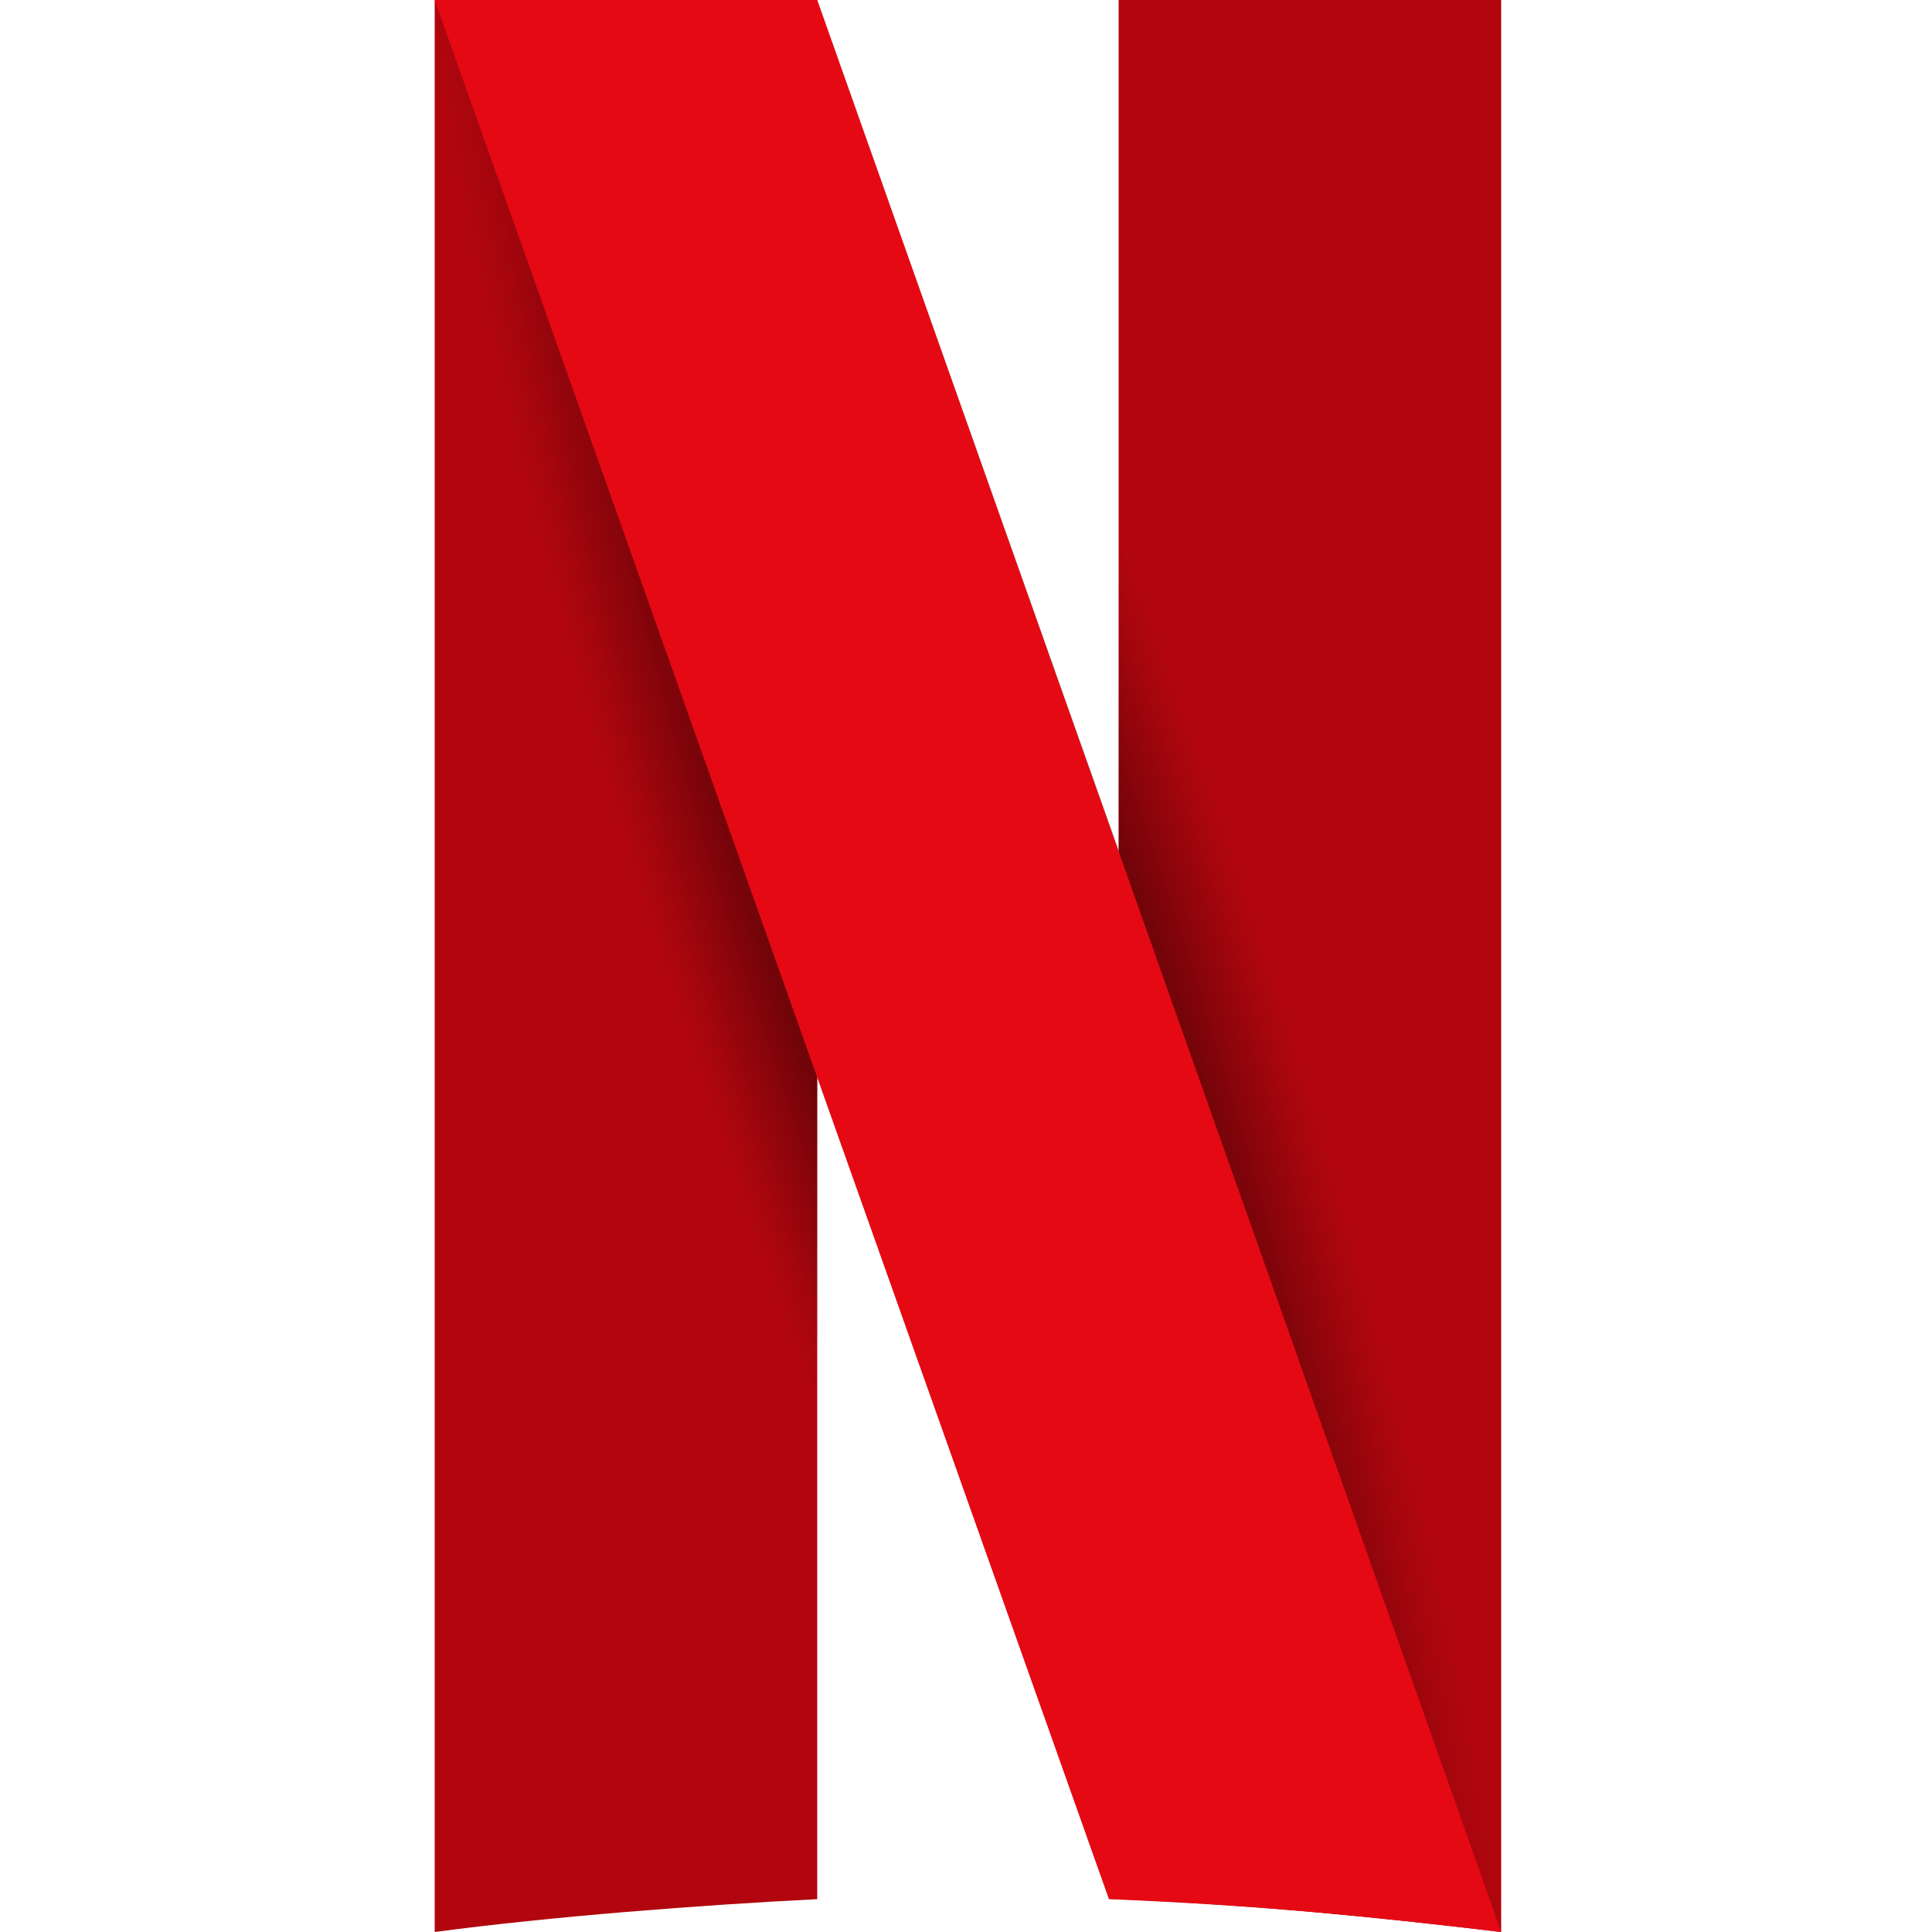
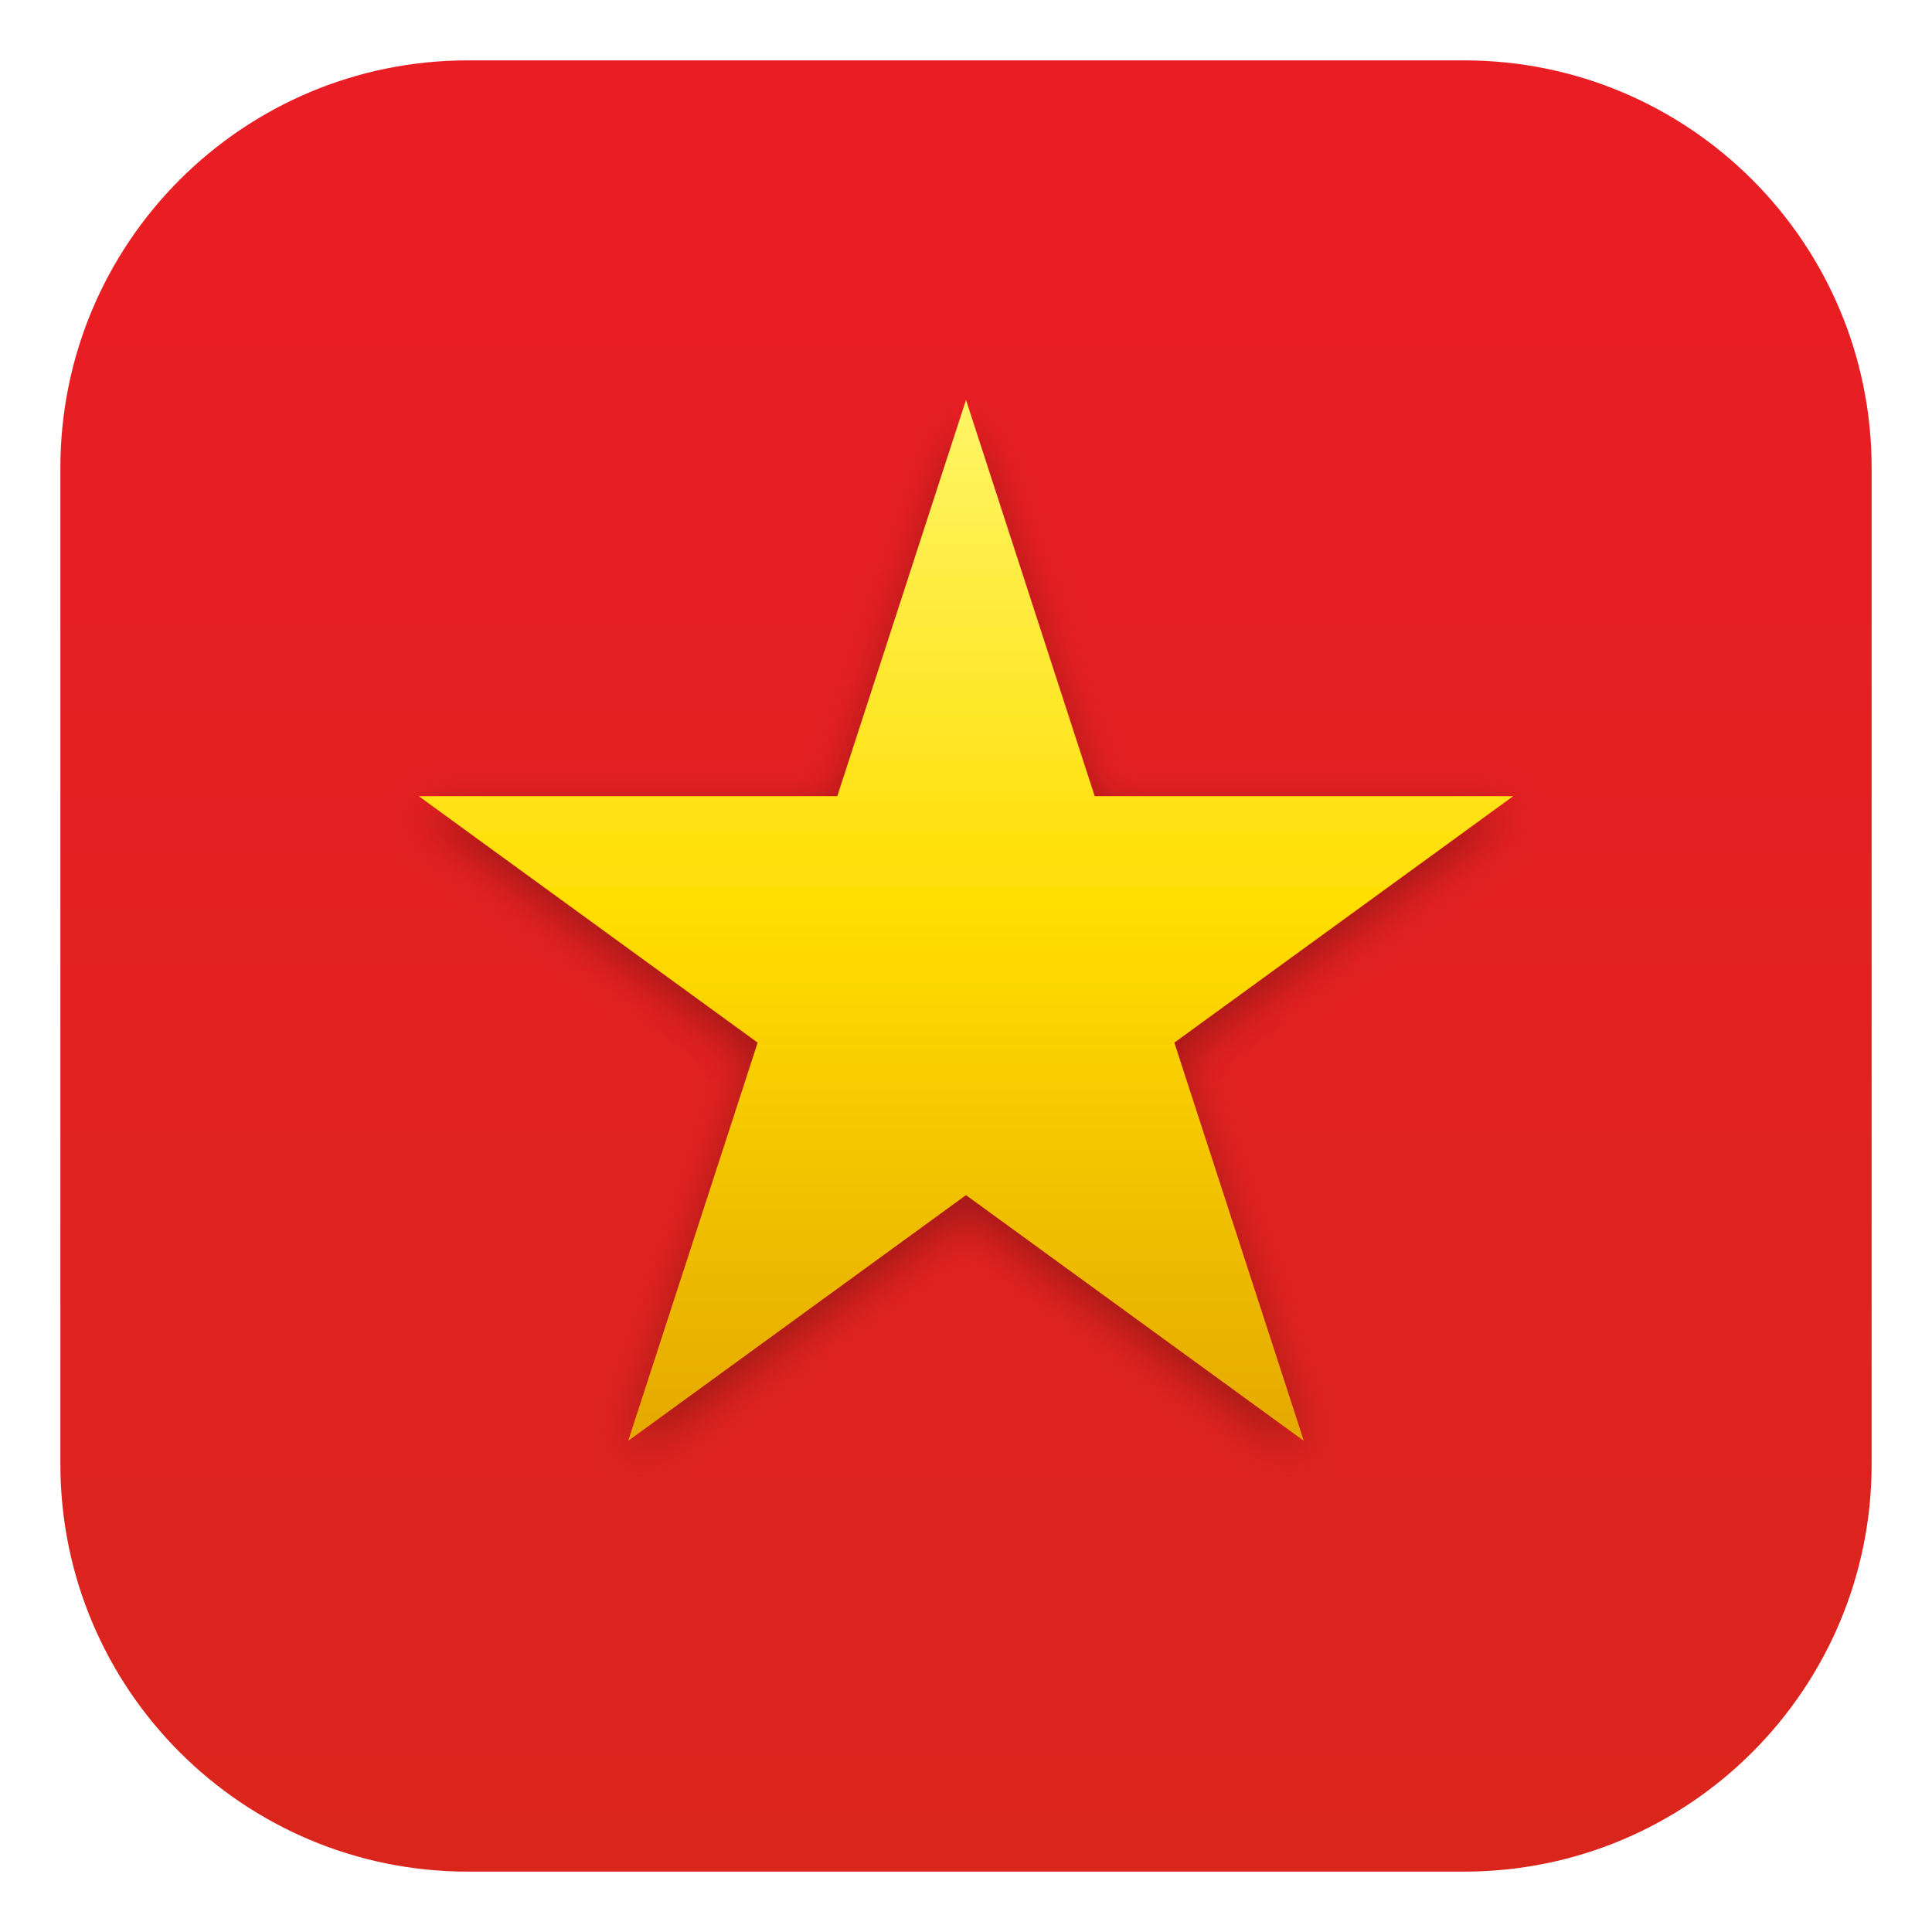
- <svg xmlns="http://www.w3.org/2000/svg" viewBox="0 0 1000 1000" width="100%" height="100%">
+ <svg xmlns="http://www.w3.org/2000/svg" viewBox="0 0 512 512" width="512" height="512">
  <defs>
-     <radialGradient id="netflix-shadow" r="75%" gradientTransform="matrix(.38 0 .5785 1 .02 0)">
-       <stop offset="60%" stop-opacity=".4" stop-color="#000" />
-       <stop offset="90%" stop-opacity=".08" stop-color="#000" />
-       <stop offset="100%" stop-opacity="0" stop-color="#000" />
-     </radialGradient>
+     <linearGradient id="vn-red-grad" x1="0%" y1="0%" x2="0%" y2="100%">
+       <stop offset="0%" stop-color="#EA1D24" />
+       <stop offset="100%" stop-color="#DA251D" />
+     </linearGradient>
+     <linearGradient id="vn-star-grad" x1="0%" y1="0%" x2="0%" y2="100%">
+       <stop offset="0%" stop-color="#FFF566" />
+       <stop offset="50%" stop-color="#FFDD00" />
+       <stop offset="100%" stop-color="#E5A900" />
+     </linearGradient>
+     <filter id="star-shadow" x="-20%" y="-20%" width="140%" height="140%">
+       <feDropShadow dx="0" dy="4" stdDeviation="6" flood-color="#000000" flood-opacity="0.3" />
+     </filter>
  </defs>
-   <path d="M225 0v1000c60-8 138-14 198-17V0H225" fill="#b1060e" />
-   <path d="M579 0v983c71 3 131 9 198 17V0H579" fill="#b1060e" />
-   <path d="M225 0v200l198 600V557l151 426c76 3 136 9 203 17V800L579 200v240L423 0H225" fill="url(#netflix-shadow)" />
-   <path d="M225 0l349 983c76 3 136 9 203 17L423 0H225" fill="#e50914" />
+   <rect x="16" y="16" width="480" height="480" rx="108" fill="url(#vn-red-grad)" />
+   <polygon points="       256, 106       290.1, 211       401, 211       311.2, 276.3       345.5, 381.8       256, 316.7       166.5, 381.8       200.8, 276.3       111, 211       221.9, 211     " fill="url(#vn-star-grad)" filter="url(#star-shadow)" />
</svg>
